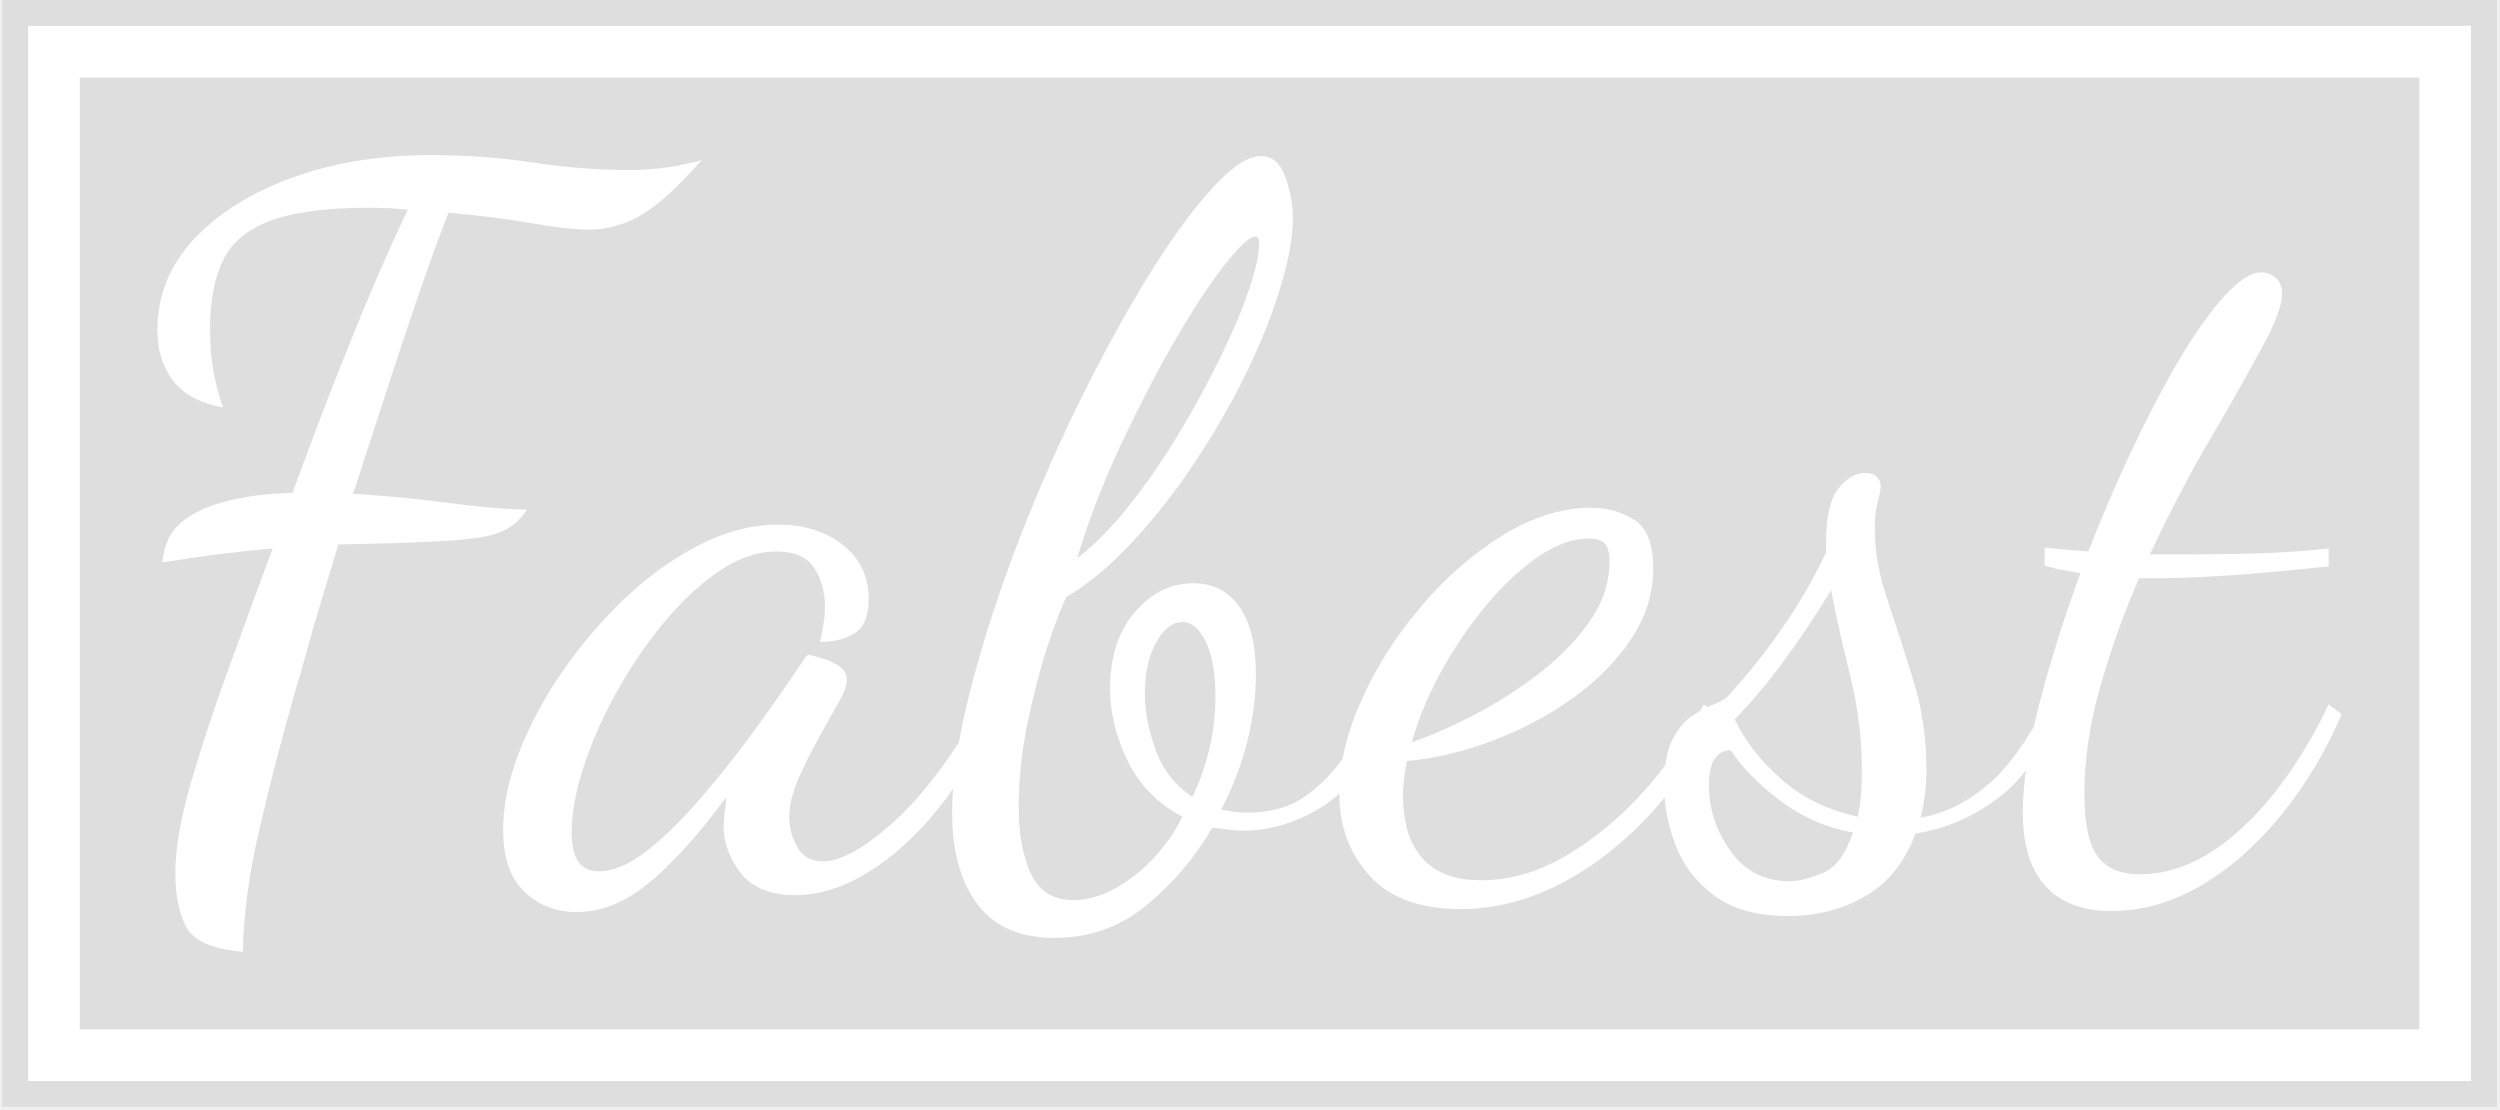
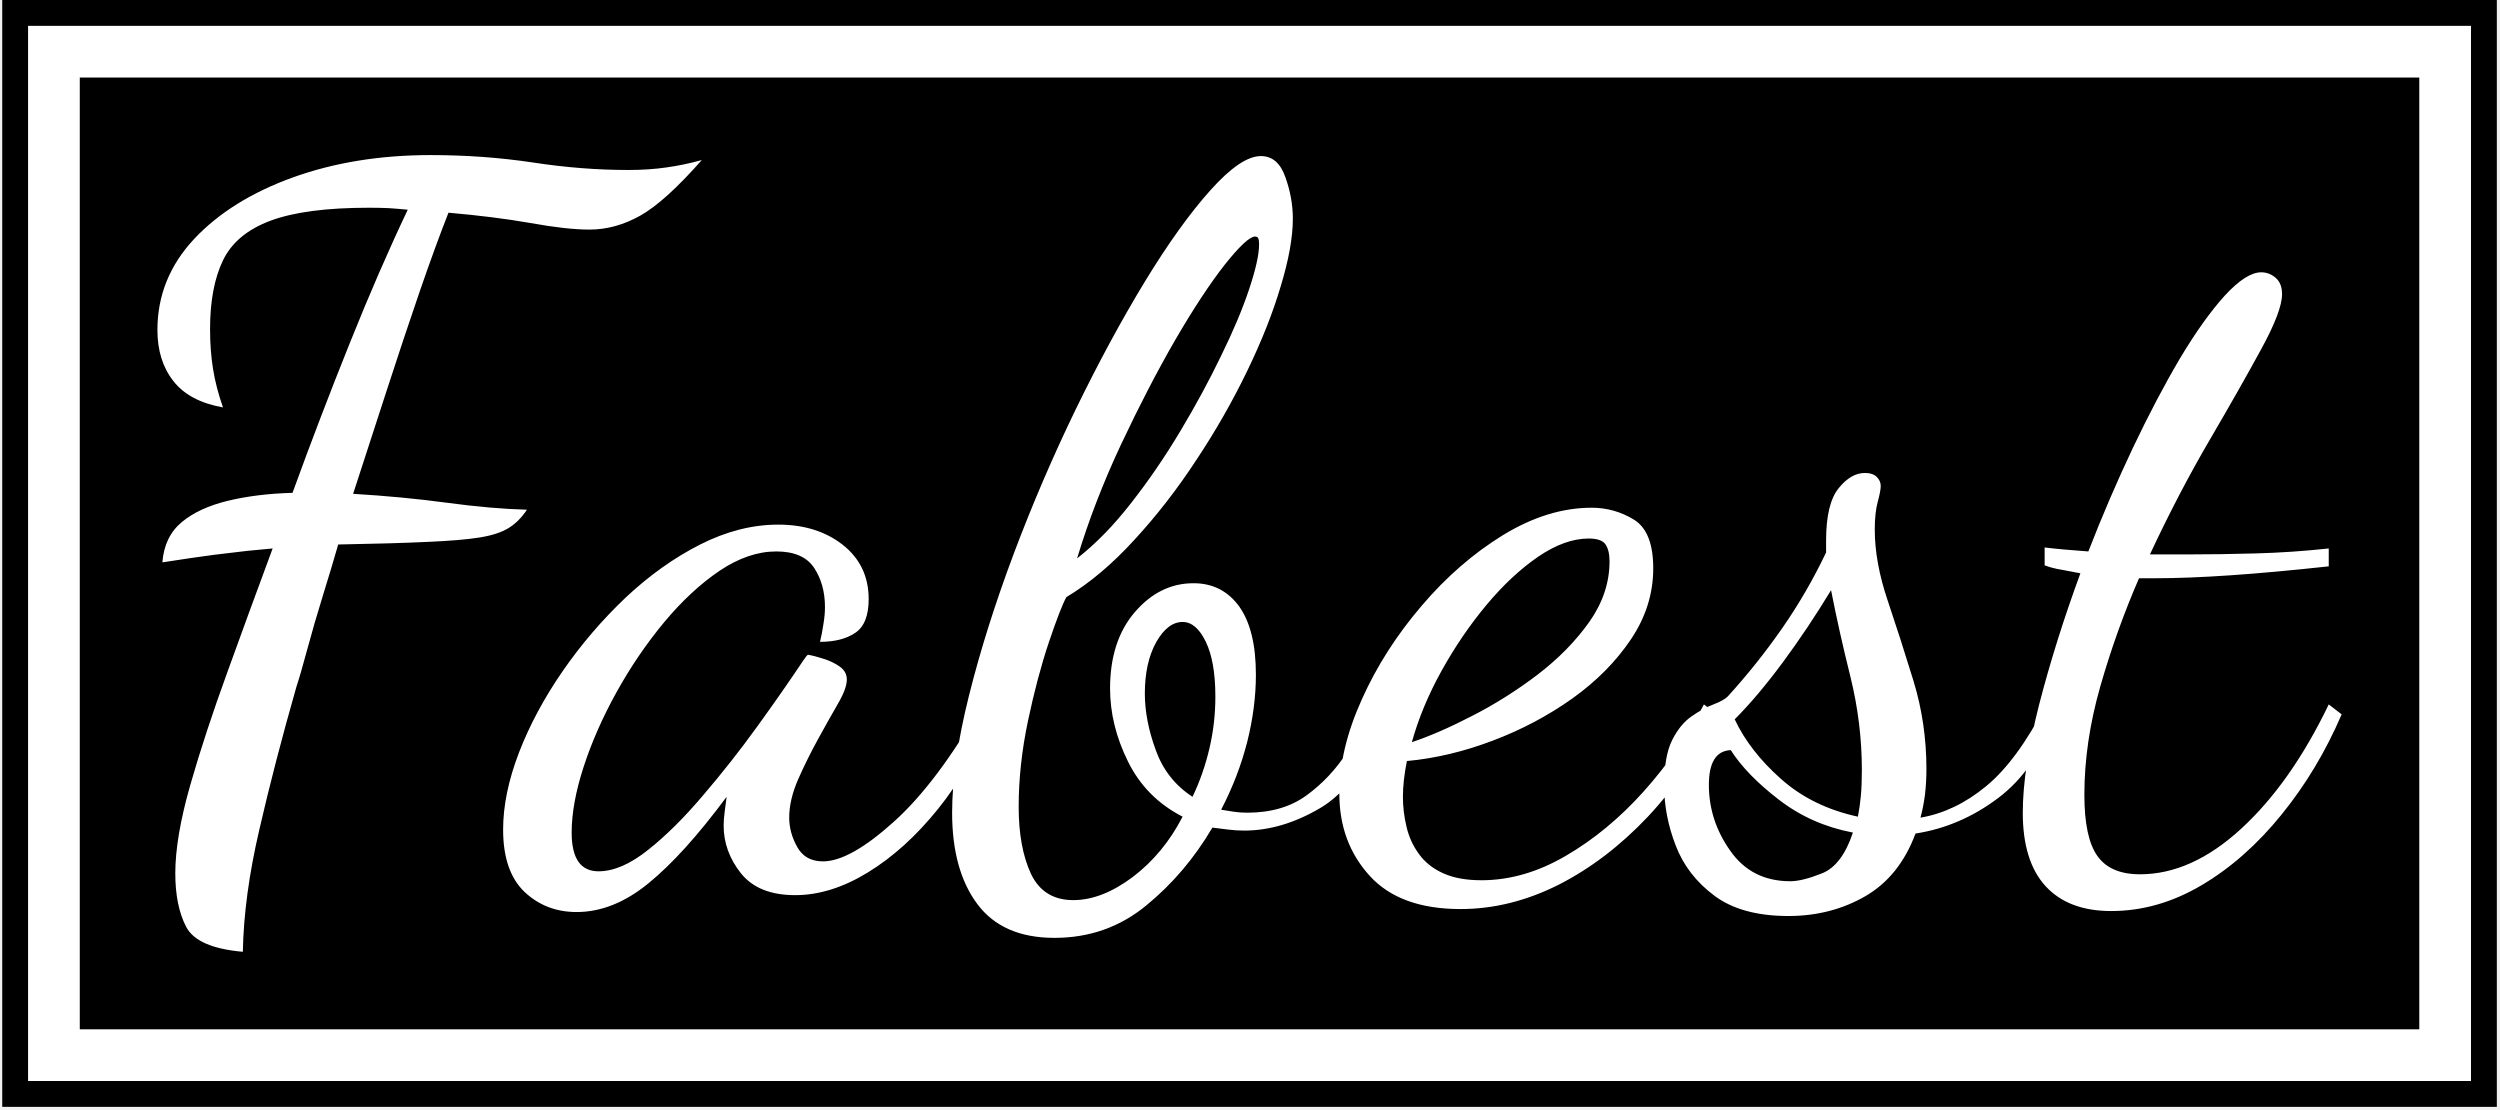
<svg xmlns="http://www.w3.org/2000/svg" width="1000" height="444">
  <g transform="translate(-.1859116 -.6282128)">
    <svg width="1000" height="444" data-background-color="#ffffff" viewBox="0 0 317 141">
      <g transform="translate(.058934 .1995)">
        <svg width="316.882" height="140.601" viewBox="0 0 316.882 140.601">
          <g>
            <svg width="316.882" height="140.601" viewBox="0 0 316.882 140.601">
              <g>
                <svg width="316.882" height="140.601" viewBox="0 0 316.882 140.601">
                  <g>
-                     <path fill="#dedede" d="M0 140.601V0h316.882v140.601z" data-fill-palette-color="tertiary" />
+                     <path fill="#000" d="M0 140.601V0h316.882v140.601z" data-fill-palette-color="tertiary" />
                    <path fill="#fff" d="M3.283 137.317V3.283h310.316v134.034z" data-fill-palette-color="quaternary" />
-                     <path fill="#dedede" d="M9.85 130.751V9.85h297.182v120.901z" data-fill-palette-color="tertiary" />
+                     <path fill="#000" d="M9.85 130.751V9.85h297.182v120.901z" data-fill-palette-color="tertiary" />
                  </g>
                  <g transform="translate(19.69974 19.69974)">
                    <svg width="277.483" height="101.201" viewBox="0 0 277.483 101.201">
                      <g>
                        <svg width="277.483" height="101.201" viewBox="0 0 277.483 101.201">
                          <g>
                            <svg width="277.483" height="101.201" data-palette-color="#ffffff" viewBox="3.3 -35.75 109.94 40.1">
                              <path fill="#fff" d="M7.6 4.35q-2.3-.2-2.85-1.25Q4.2 2.05 4.2.4q0-1.8.75-4.43.75-2.62 1.88-5.72 1.12-3.1 2.27-6.2-.6.05-1.27.12-.68.08-1.68.2-1 .13-2.6.38.1-1.3.98-2.03.87-.72 2.32-1.07 1.45-.35 3.25-.4 1.4-3.85 2.88-7.53 1.47-3.67 2.92-6.72-.5-.05-.97-.08-.48-.02-.98-.02-3.2 0-4.95.65t-2.4 2Q5.95-29.1 5.95-27q0 1.1.15 2.02.15.93.5 1.93-1.7-.3-2.5-1.33-.8-1.02-.8-2.57 0-2.6 1.85-4.58 1.85-1.97 4.98-3.1 3.12-1.12 6.92-1.12 2.65 0 5.13.37Q24.65-35 27-35q1.05 0 1.93-.13.87-.12 1.77-.37-1.85 2.1-3.1 2.8-1.25.7-2.55.7-1.15 0-2.97-.33-1.83-.32-4.13-.52-.65 1.65-1.45 3.97-.8 2.33-1.65 4.95-.85 2.63-1.7 5.23 2.5.15 4.73.45 2.22.3 4.02.35-.4.6-.92.92-.53.33-1.48.48-.95.15-2.62.22-1.68.08-4.48.13-.3 1.05-.75 2.5t-.8 2.75Q10.5-9.6 10.3-9 9.2-5.15 8.43-1.8q-.78 3.35-.83 6.15Zm16.8-2q-1.55 0-2.63-1.02Q20.7.3 20.7-1.8q0-1.8.8-3.88.8-2.07 2.2-4.1 1.4-2.02 3.17-3.7 1.78-1.67 3.75-2.67 1.98-1 3.93-1 1.95 0 3.25 1.02 1.3 1.03 1.3 2.73 0 1.25-.68 1.7-.67.45-1.77.45.1-.4.17-.88.08-.47.08-.87 0-1.15-.55-1.98-.55-.82-1.9-.82-1.4 0-2.85.97-1.45.98-2.8 2.6-1.35 1.63-2.4 3.53-1.05 1.9-1.65 3.75-.6 1.85-.6 3.3Q24.15.3 25.5.3 26.65.3 28-.78q1.35-1.07 2.77-2.75Q32.2-5.2 33.5-7q1.3-1.8 2.3-3.3.2-.3.25-.3.3.05.77.2.48.15.83.4t.35.65q0 .45-.45 1.22-.45.78-1 1.78t-1 2.02Q35.1-3.3 35.1-2.4q0 .75.4 1.47.4.73 1.3.73 1.35 0 3.55-1.98 2.2-1.97 4.45-5.92l.5.5q-1.05 2.7-2.7 4.75Q40.95-.8 39.07.35 37.2 1.5 35.4 1.5q-1.85 0-2.73-1.1Q31.8-.7 31.8-2q0-.3.05-.68.05-.37.1-.77Q29.8-.55 28.02.9q-1.77 1.45-3.62 1.45Zm24.05 1.3q-2.61 0-3.88-1.7t-1.27-4.6q0-2.5.85-5.9.85-3.4 2.25-7.13 1.4-3.72 3.12-7.27 1.73-3.55 3.48-6.43 1.75-2.87 3.3-4.6 1.54-1.72 2.54-1.72.86 0 1.23 1.05.38 1.05.38 2.1 0 1.4-.61 3.4-.59 2-1.69 4.27-1.1 2.28-2.56 4.48-1.44 2.2-3.12 4.02-1.67 1.83-3.42 2.88-.3.55-.88 2.27-.58 1.73-1.05 3.95-.47 2.23-.47 4.33 0 2.05.62 3.38.63 1.32 2.13 1.32 1.44 0 3-1.17 1.55-1.18 2.5-3.03-1.85-.95-2.75-2.78-.9-1.82-.9-3.67 0-2.4 1.25-3.85 1.25-1.45 2.95-1.45 1.45 0 2.3 1.17.84 1.18.84 3.43 0 1.65-.44 3.4-.45 1.75-1.31 3.4.31.05.63.1.33.05.68.05 1.8 0 3-.88 1.19-.87 2.02-2.15.83-1.27 1.38-2.42l.6.65Q63.75-4 61.82-2.88 59.9-1.75 58-1.75q-.41 0-.8-.05l-.8-.1Q55.05.4 53.07 2.02q-1.98 1.63-4.62 1.63Zm6.95-7.1q.55-1.15.85-2.43.3-1.27.3-2.62 0-1.75-.48-2.75t-1.17-1q-.75 0-1.33 1.02Q53-10.2 53-8.65q0 1.35.55 2.85.54 1.5 1.85 2.35Zm-5.81-12q1.41-1.1 2.73-2.8 1.33-1.7 2.48-3.63 1.15-1.92 2.04-3.77.91-1.85 1.41-3.35.5-1.5.5-2.25 0-.25-.05-.33-.05-.07-.15-.07-.4 0-1.53 1.42-1.12 1.43-2.5 3.8-1.37 2.38-2.72 5.25-1.35 2.88-2.21 5.73ZM68.89 2.2q-3.05 0-4.57-1.67-1.53-1.68-1.53-4.13 0-2.25 1.13-4.75 1.12-2.5 3-4.7 1.87-2.2 4.12-3.58Q73.29-18 75.49-18q1.15 0 2.13.6.97.6.97 2.45 0 1.9-1.12 3.57-1.13 1.68-2.95 2.98-1.83 1.3-4 2.12-2.18.83-4.33 1.03-.1.5-.15.95-.05.45-.05.85 0 .75.18 1.5.17.75.62 1.37.45.63 1.23.98.77.35 1.92.35 2.15 0 4.25-1.23 2.1-1.22 3.9-3.22 1.8-2 3.05-4.4l.6.45q-1.35 3-3.42 5.2-2.08 2.2-4.5 3.43-2.43 1.22-4.93 1.22Zm-2.45-8.4q1.35-.45 3.05-1.33 1.7-.87 3.28-2.07 1.57-1.2 2.6-2.65 1.02-1.45 1.02-3.05 0-.55-.2-.85-.2-.3-.85-.3-1.2 0-2.55.92-1.35.93-2.6 2.43t-2.25 3.3q-1 1.8-1.5 3.6Zm18.95 8.75q-2.35 0-3.72-1.02Q80.29.5 79.72-1q-.58-1.5-.58-3t.4-2.3q.4-.8.98-1.2.57-.4 1.1-.6.52-.2.72-.4 1.5-1.65 2.75-3.45 1.25-1.8 2.2-3.8v-.6q0-1.85.63-2.63.62-.77 1.32-.77.4 0 .6.2.2.2.2.45t-.15.8q-.15.55-.15 1.4 0 1.65.65 3.57.65 1.93 1.3 4.05.65 2.13.65 4.43 0 .65-.07 1.27-.08.63-.23 1.18 1.75-.3 3.3-1.58 1.55-1.27 3-4.07l.45.5q-.95 2.75-2.85 4.17-1.9 1.43-4.15 1.78-.8 2.15-2.52 3.15-1.73 1-3.88 1Zm.1-1.75q.6 0 1.6-.4t1.55-2.05q-2.1-.4-3.72-1.65-1.63-1.25-2.43-2.5-1.1.05-1.1 1.75 0 1.8 1.08 3.32Q83.54.8 85.49.8Zm3.4-3.25q.1-.5.15-1.05.05-.55.05-1.3 0-2.35-.57-4.67-.58-2.33-.98-4.38-1.15 1.9-2.42 3.62-1.28 1.73-2.43 2.88.75 1.6 2.33 3 1.57 1.4 3.87 1.9Zm12.75 4.75q-2.15 0-3.3-1.25t-1.15-3.7q0-2.2.82-5.43.83-3.22 2.08-6.62-.5-.1-.95-.18-.45-.07-.85-.22v-.9q.4.05.95.1.55.05 1.25.1 1.05-2.7 2.25-5.23 1.2-2.52 2.37-4.5 1.18-1.97 2.25-3.15 1.08-1.17 1.83-1.17.4 0 .72.27.33.28.33.83 0 .85-1.05 2.77-1.05 1.93-2.6 4.58-1.55 2.65-3 5.75h1.85q1.65 0 3.47-.05 1.83-.05 3.68-.25v.9q-2.75.3-4.93.45-2.17.15-3.87.15h-.75q-1.15 2.65-1.95 5.45-.8 2.8-.8 5.45 0 2.15.65 3.07.65.93 2.15.93 2.6 0 5.1-2.3 2.5-2.3 4.4-6.25l.65.5q-1.2 2.8-3.03 5.05Q108.39-.3 106.19 1q-2.2 1.3-4.55 1.3Z" class="undefined-text-0" data-fill-palette-color="quaternary" />
                            </svg>
                          </g>
                        </svg>
                      </g>
                    </svg>
                  </g>
                </svg>
              </g>
            </svg>
          </g>
        </svg>
      </g>
    </svg>
  </g>
</svg>
